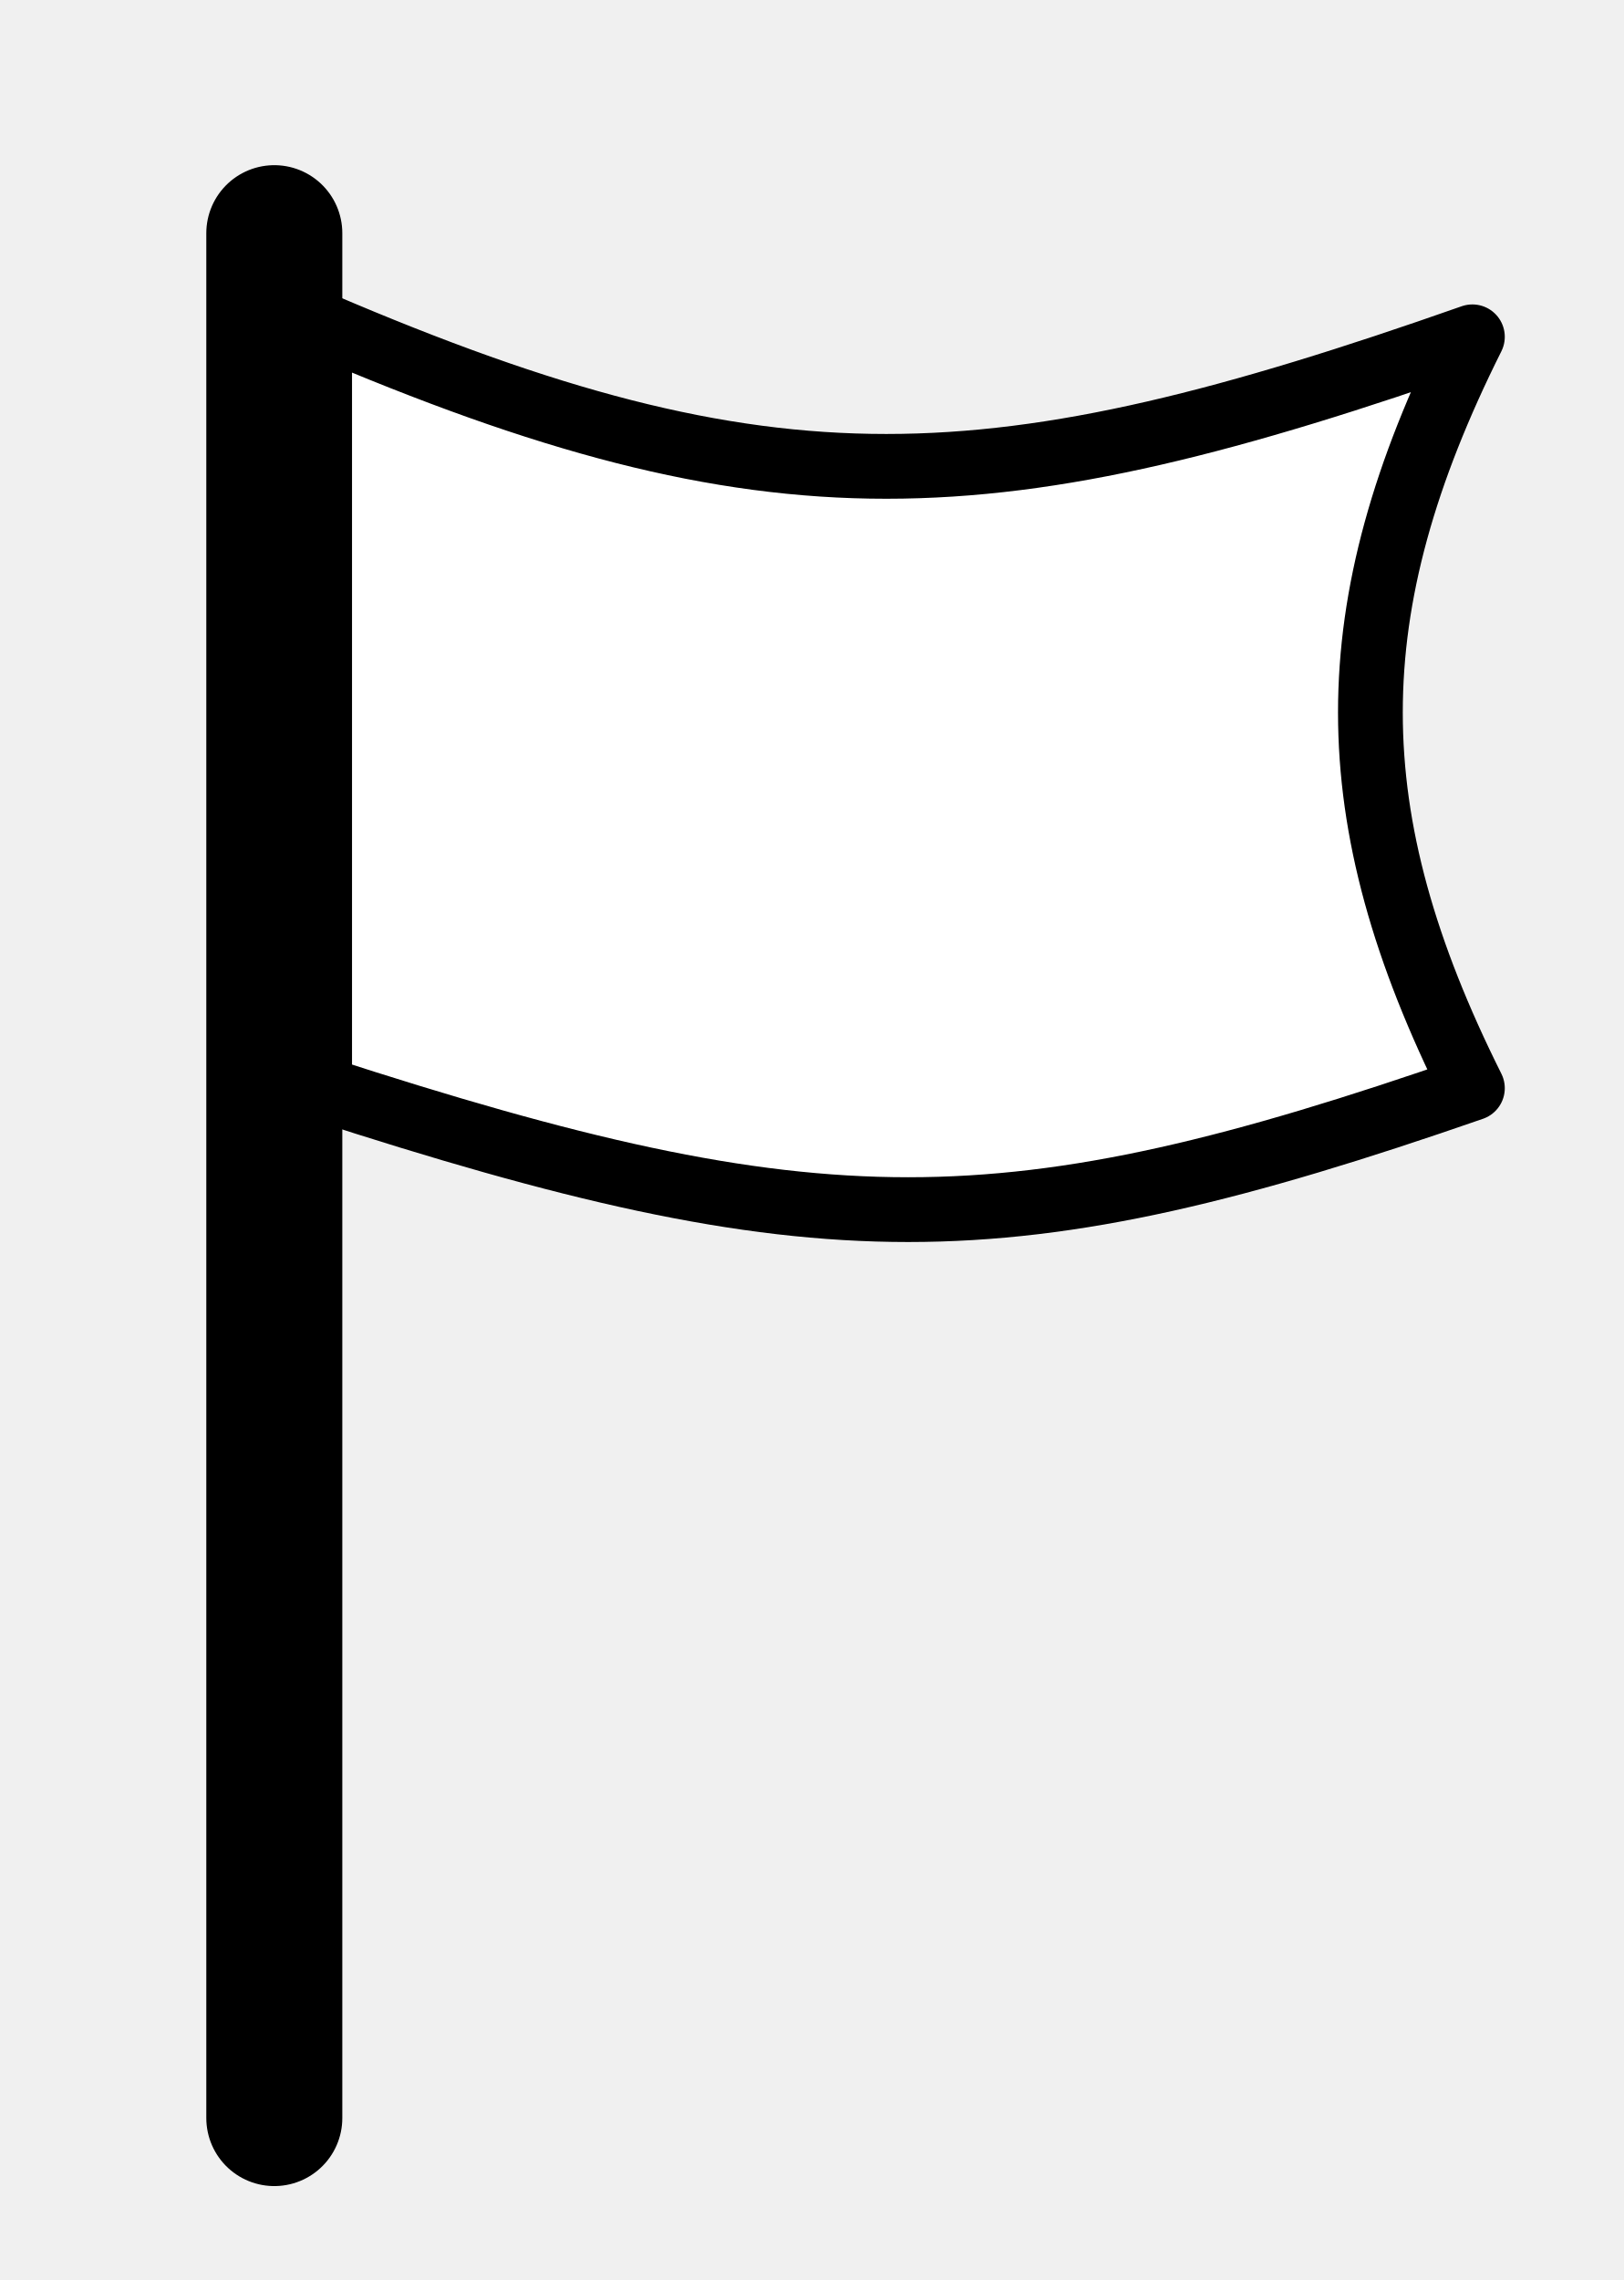
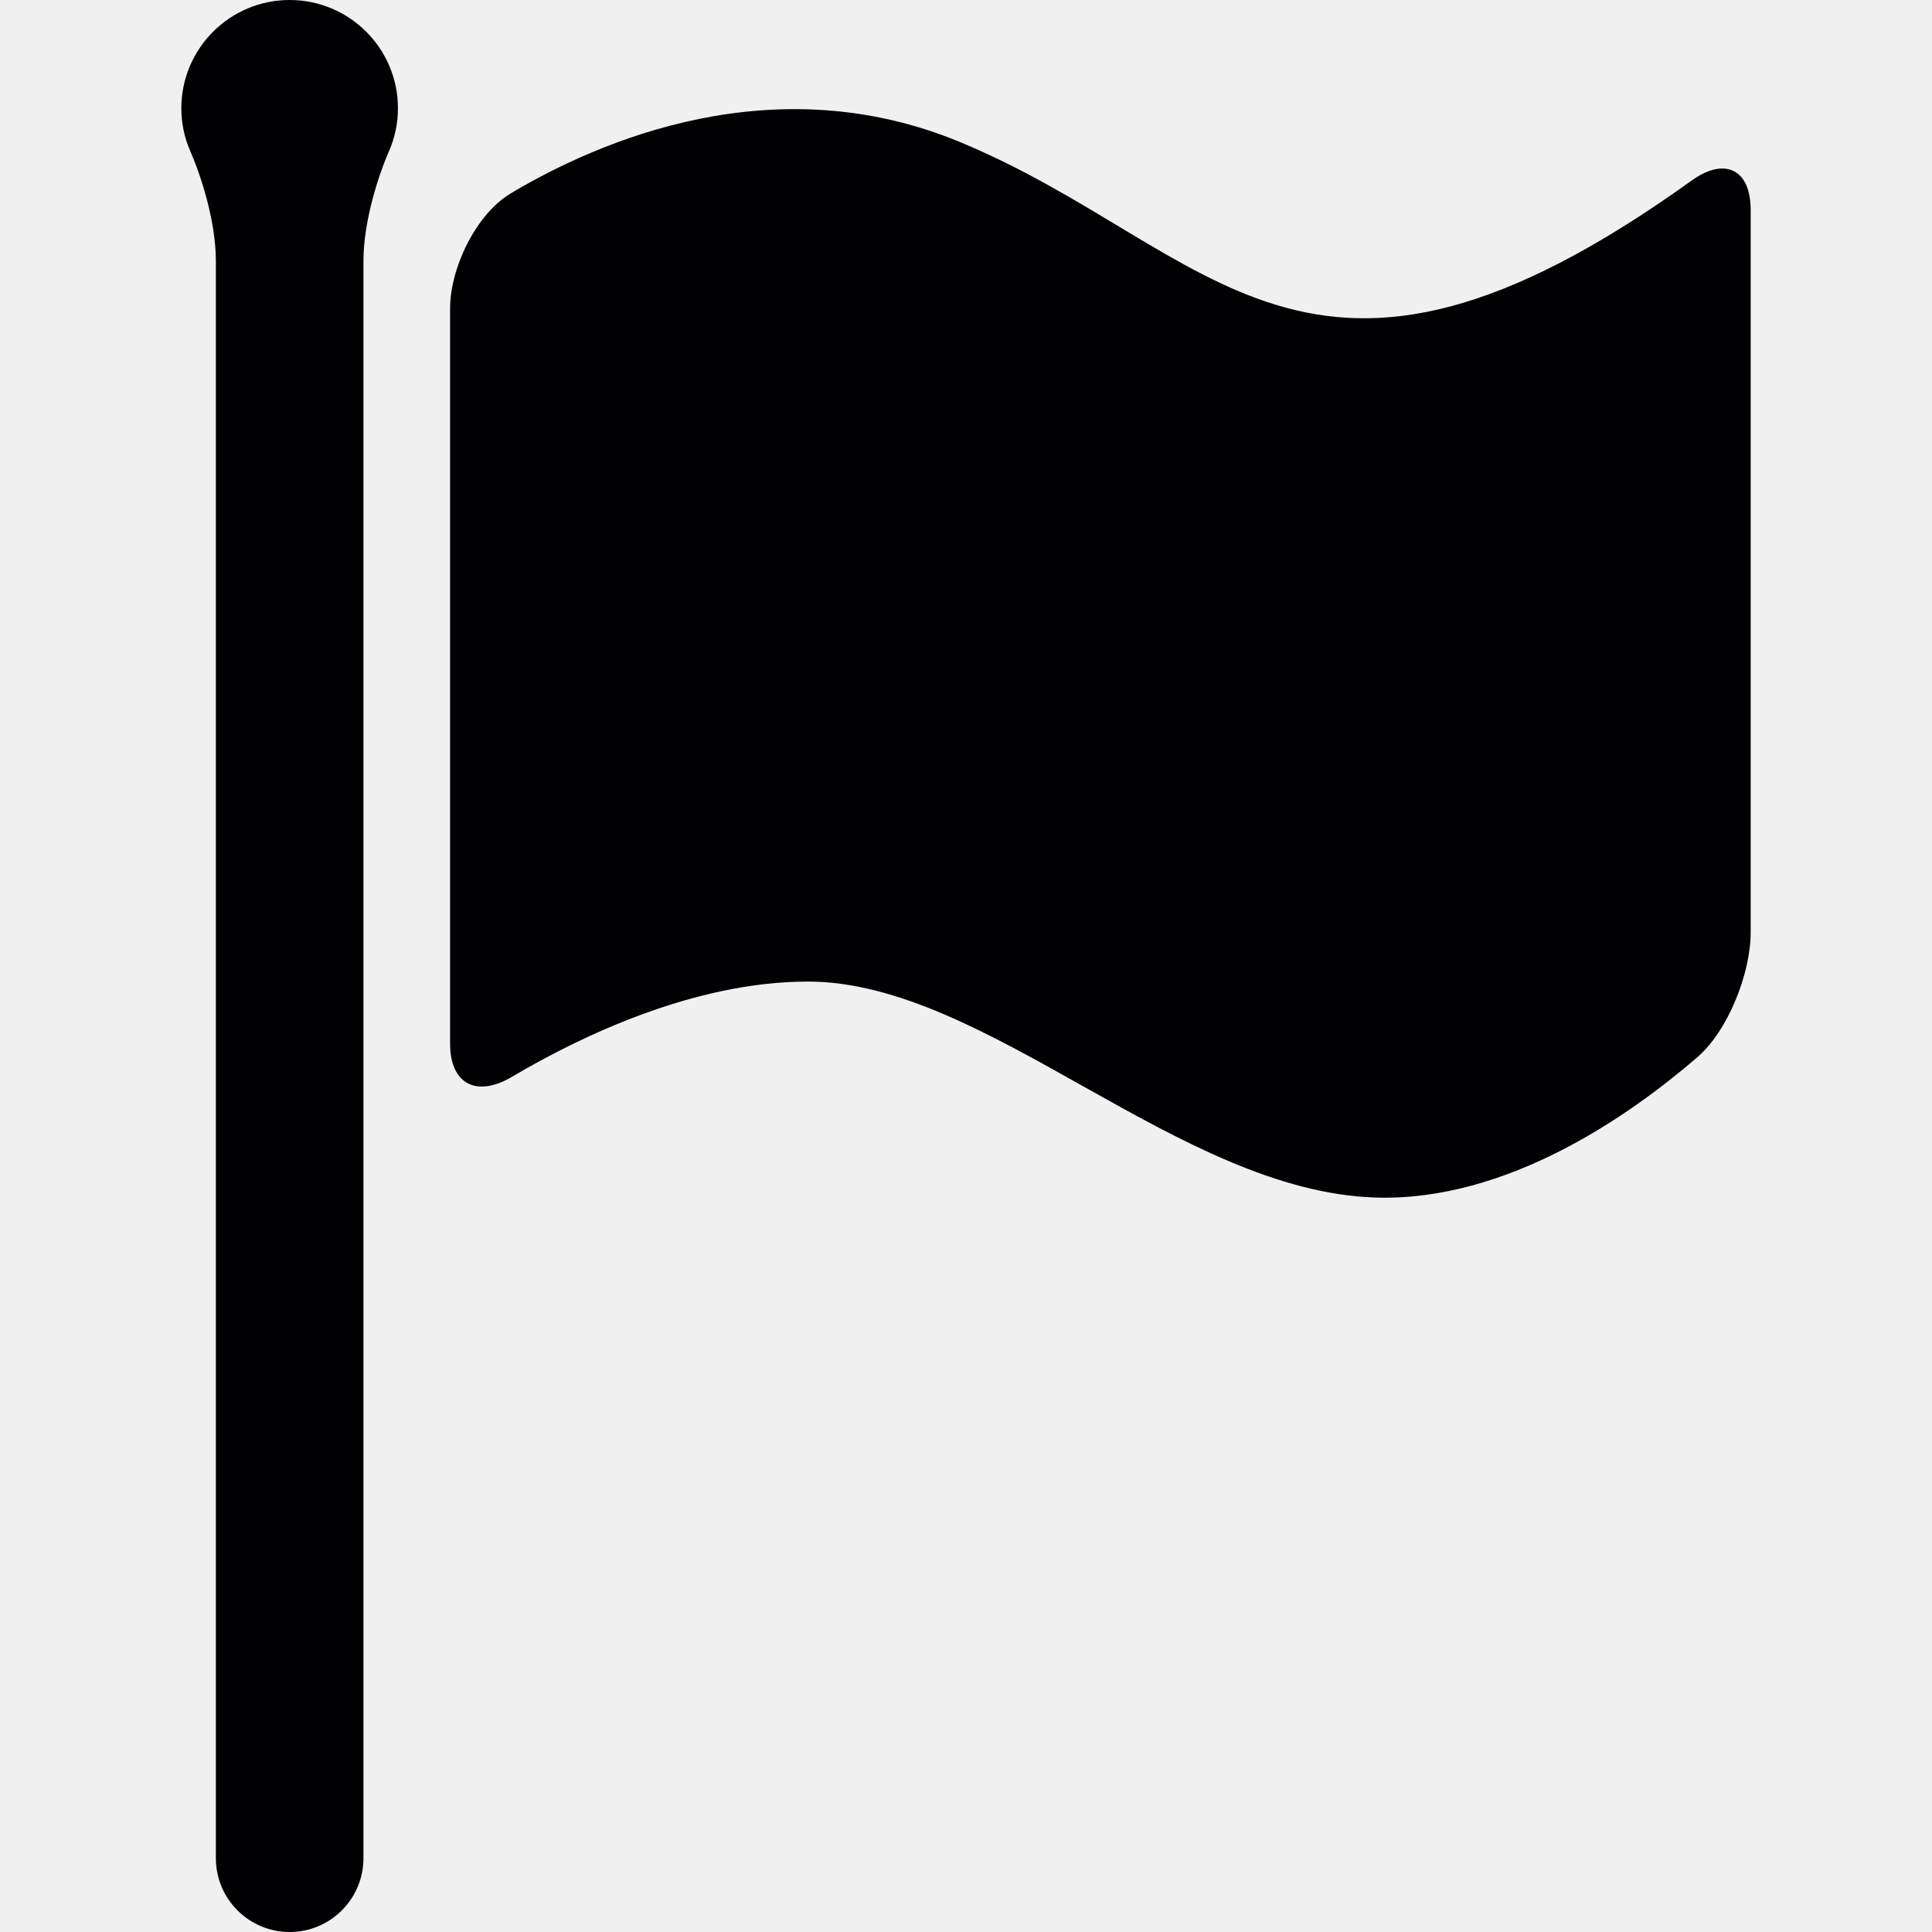
- <svg xmlns="http://www.w3.org/2000/svg" xml:space="preserve" width="250px" height="351px" style="shape-rendering:geometricPrecision; image-rendering:optimizeQuality" viewBox="0 0 250 352">
-   <path style="fill:none;stroke:#000000;stroke-width:21;stroke-linecap:round" d="M42 327l0 -291" />
-   <path style="fill:#FFFFFF;stroke:#000000;stroke-width:10;stroke-linejoin:round" d="M49 50c70,30 104,28 178,2 -21,42 -21,74 0,116 -72,25 -101,25 -178,0l0 -118z" />
+ <svg xmlns="http://www.w3.org/2000/svg" version="1.1" id="Capa_1" x="0px" y="0px" viewBox="0 0 284.822 284.822" style="enable-background:new 0 0 284.822 284.822;" xml:space="preserve">
+   <g>
+     <path style="fill:#010002;" d="M75.326,28.49c13.086-7.789,38.851-18.933,66.291-7.511c37.519,15.61,50.872,46.515,107.775,5.635   c4.879-3.508,8.697-1.675,8.697,4.335v106.513c0,6.01-3.307,14.462-7.854,18.389c-9.91,8.561-28.011,21.299-47.429,20.696   c-29.11-0.914-57.311-31.84-83.696-31.84c-16.845,0-33.684,8.153-43.659,14.055c-5.173,3.057-9.1,1.082-9.1-4.922V45.498   C66.357,39.493,70.164,31.563,75.326,28.49z" />
+     <path style="fill:#010002;" d="M42.702,0c-8.817,0-15.969,7.152-15.969,15.969c0,2.263,0.479,4.411,1.333,6.347   c1.452,3.302,3.758,10.16,3.758,16.165v235.463c0,6.005,4.873,10.878,10.878,10.878s10.878-4.873,10.878-10.878V38.481   c0-6.005,2.306-12.858,3.753-16.165c0.854-1.936,1.333-4.085,1.333-6.347C58.671,7.158,51.524,0,42.702,0z" />
+   </g>
+   <g>
+ </g>
+   <g>
+ </g>
+   <g>
+ </g>
+   <g>
+ </g>
+   <g>
+ </g>
+   <g>
+ </g>
+   <g>
+ </g>
+   <g>
+ </g>
+   <g>
+ </g>
+   <g>
+ </g>
+   <g>
+ </g>
+   <g>
+ </g>
+   <g>
+ </g>
+   <g>
+ </g>
+   <g>
+ </g>
</svg>
